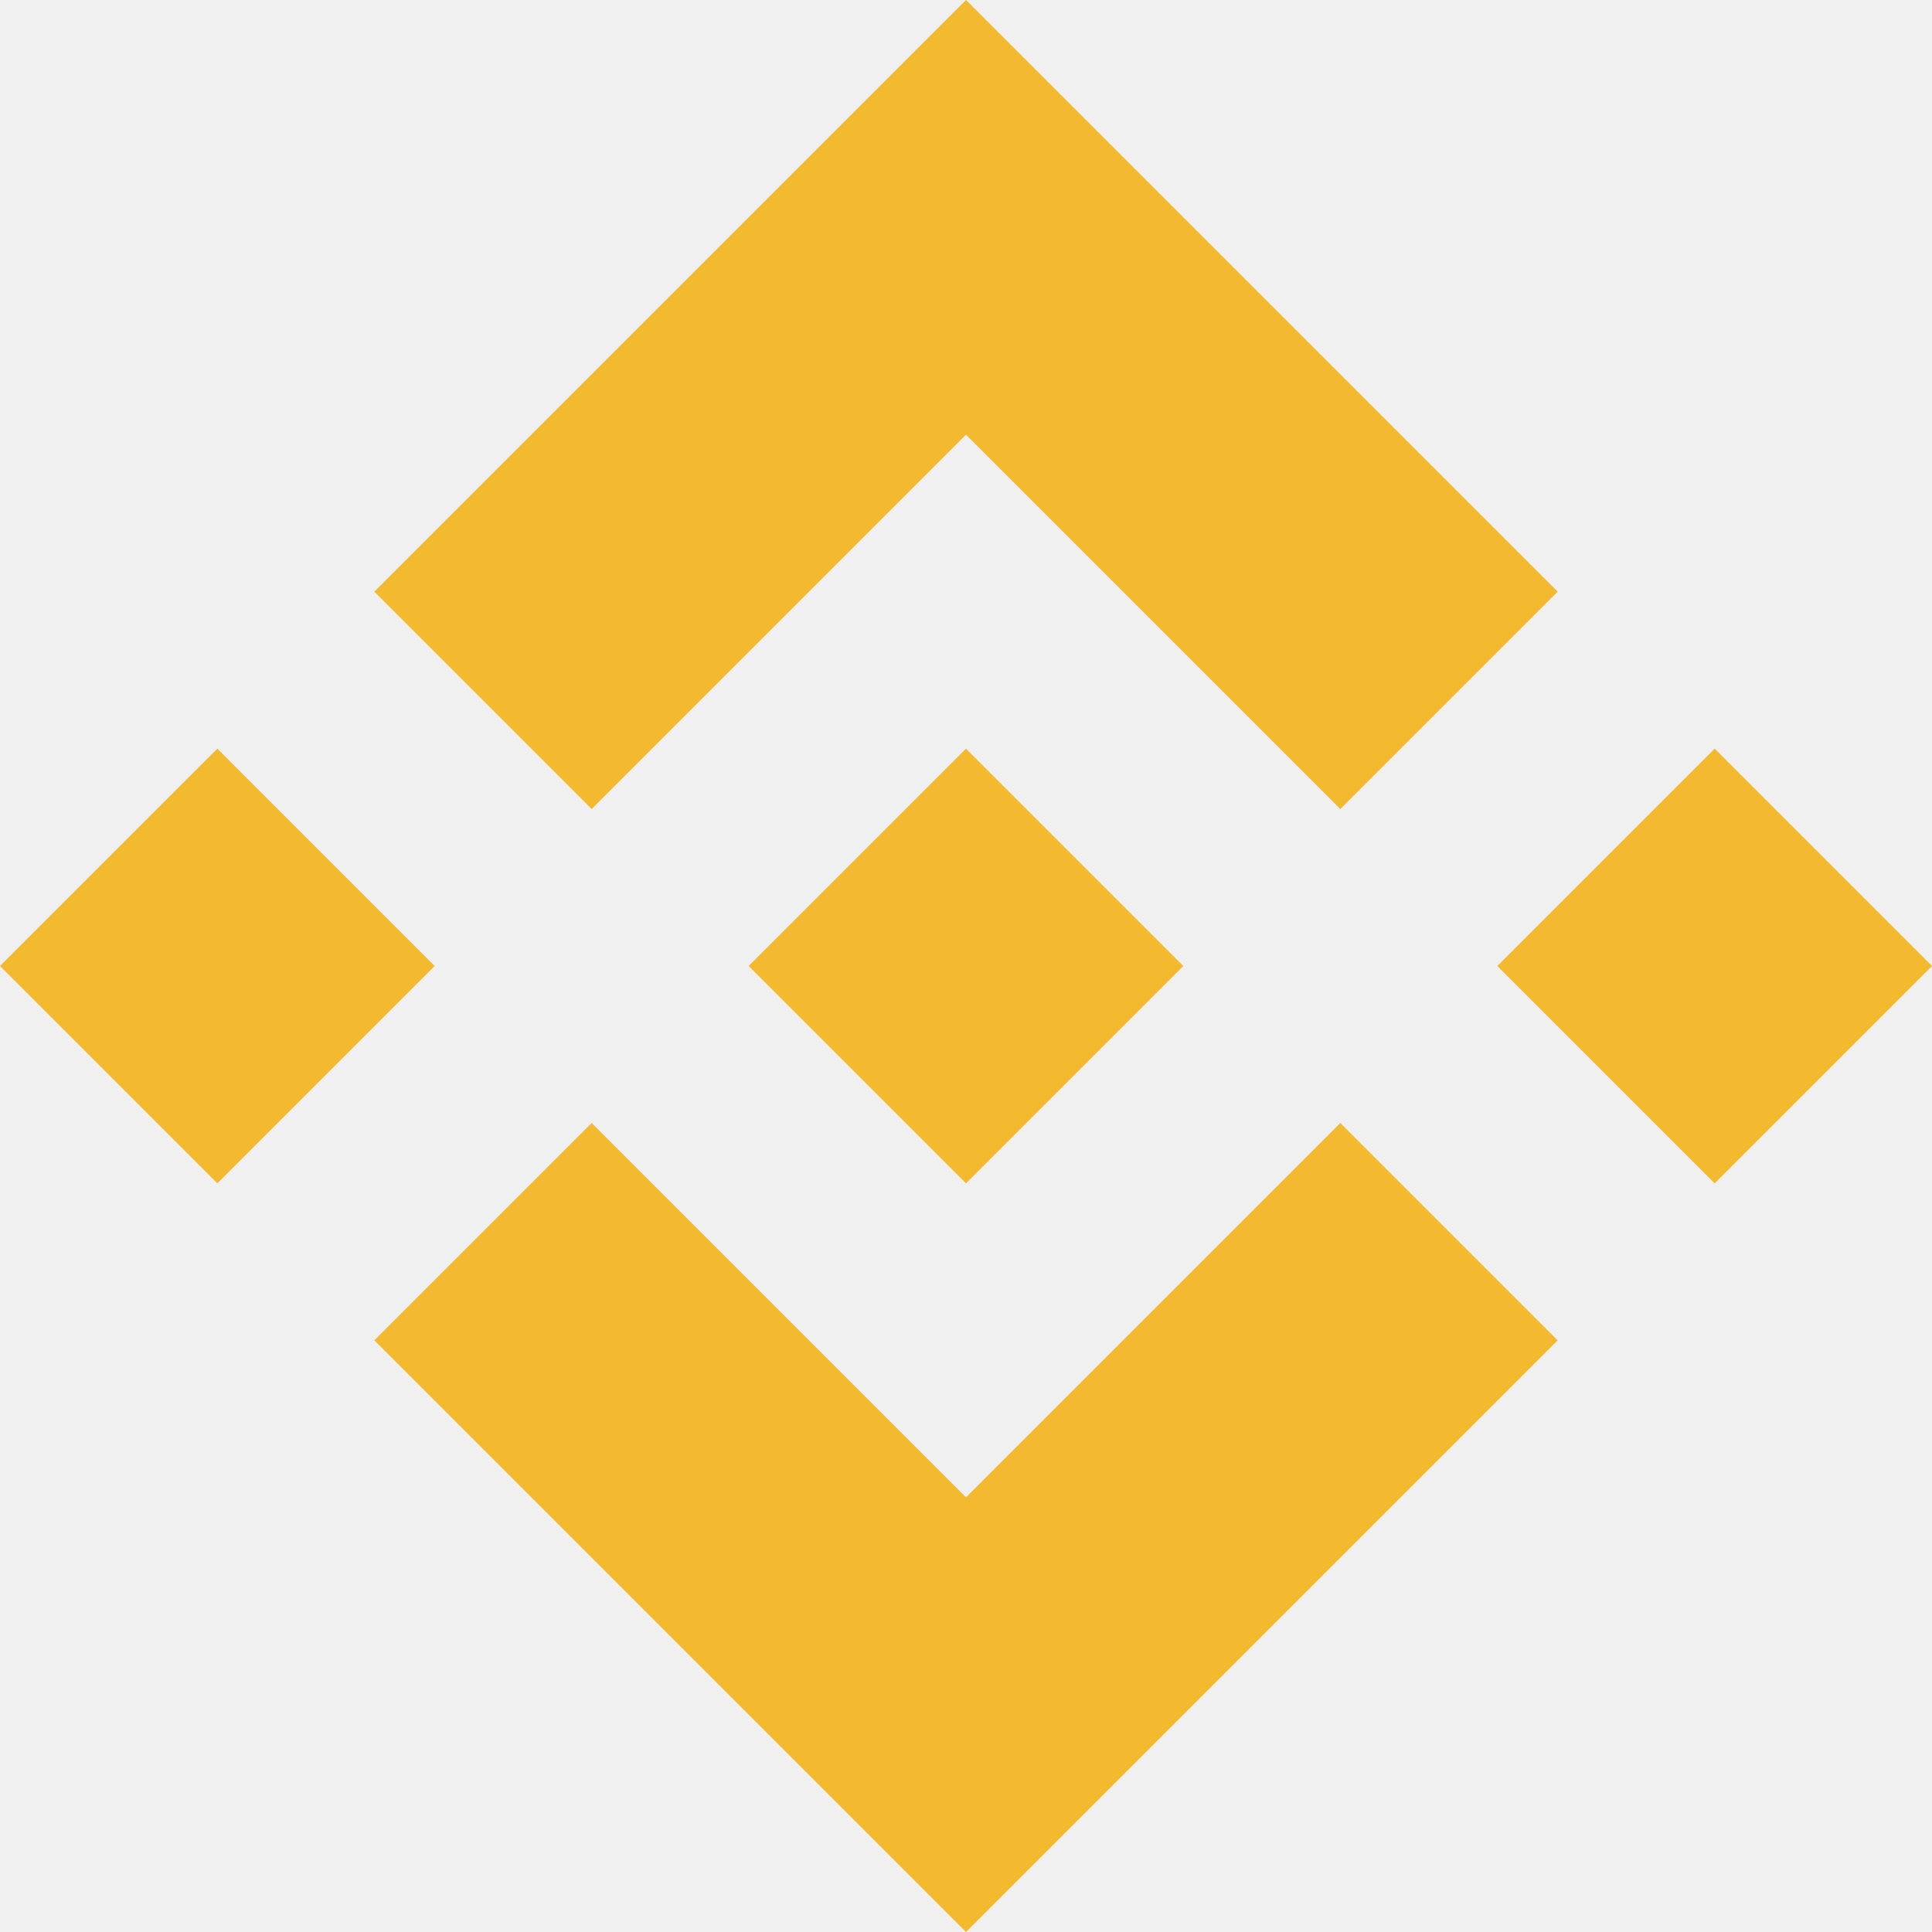
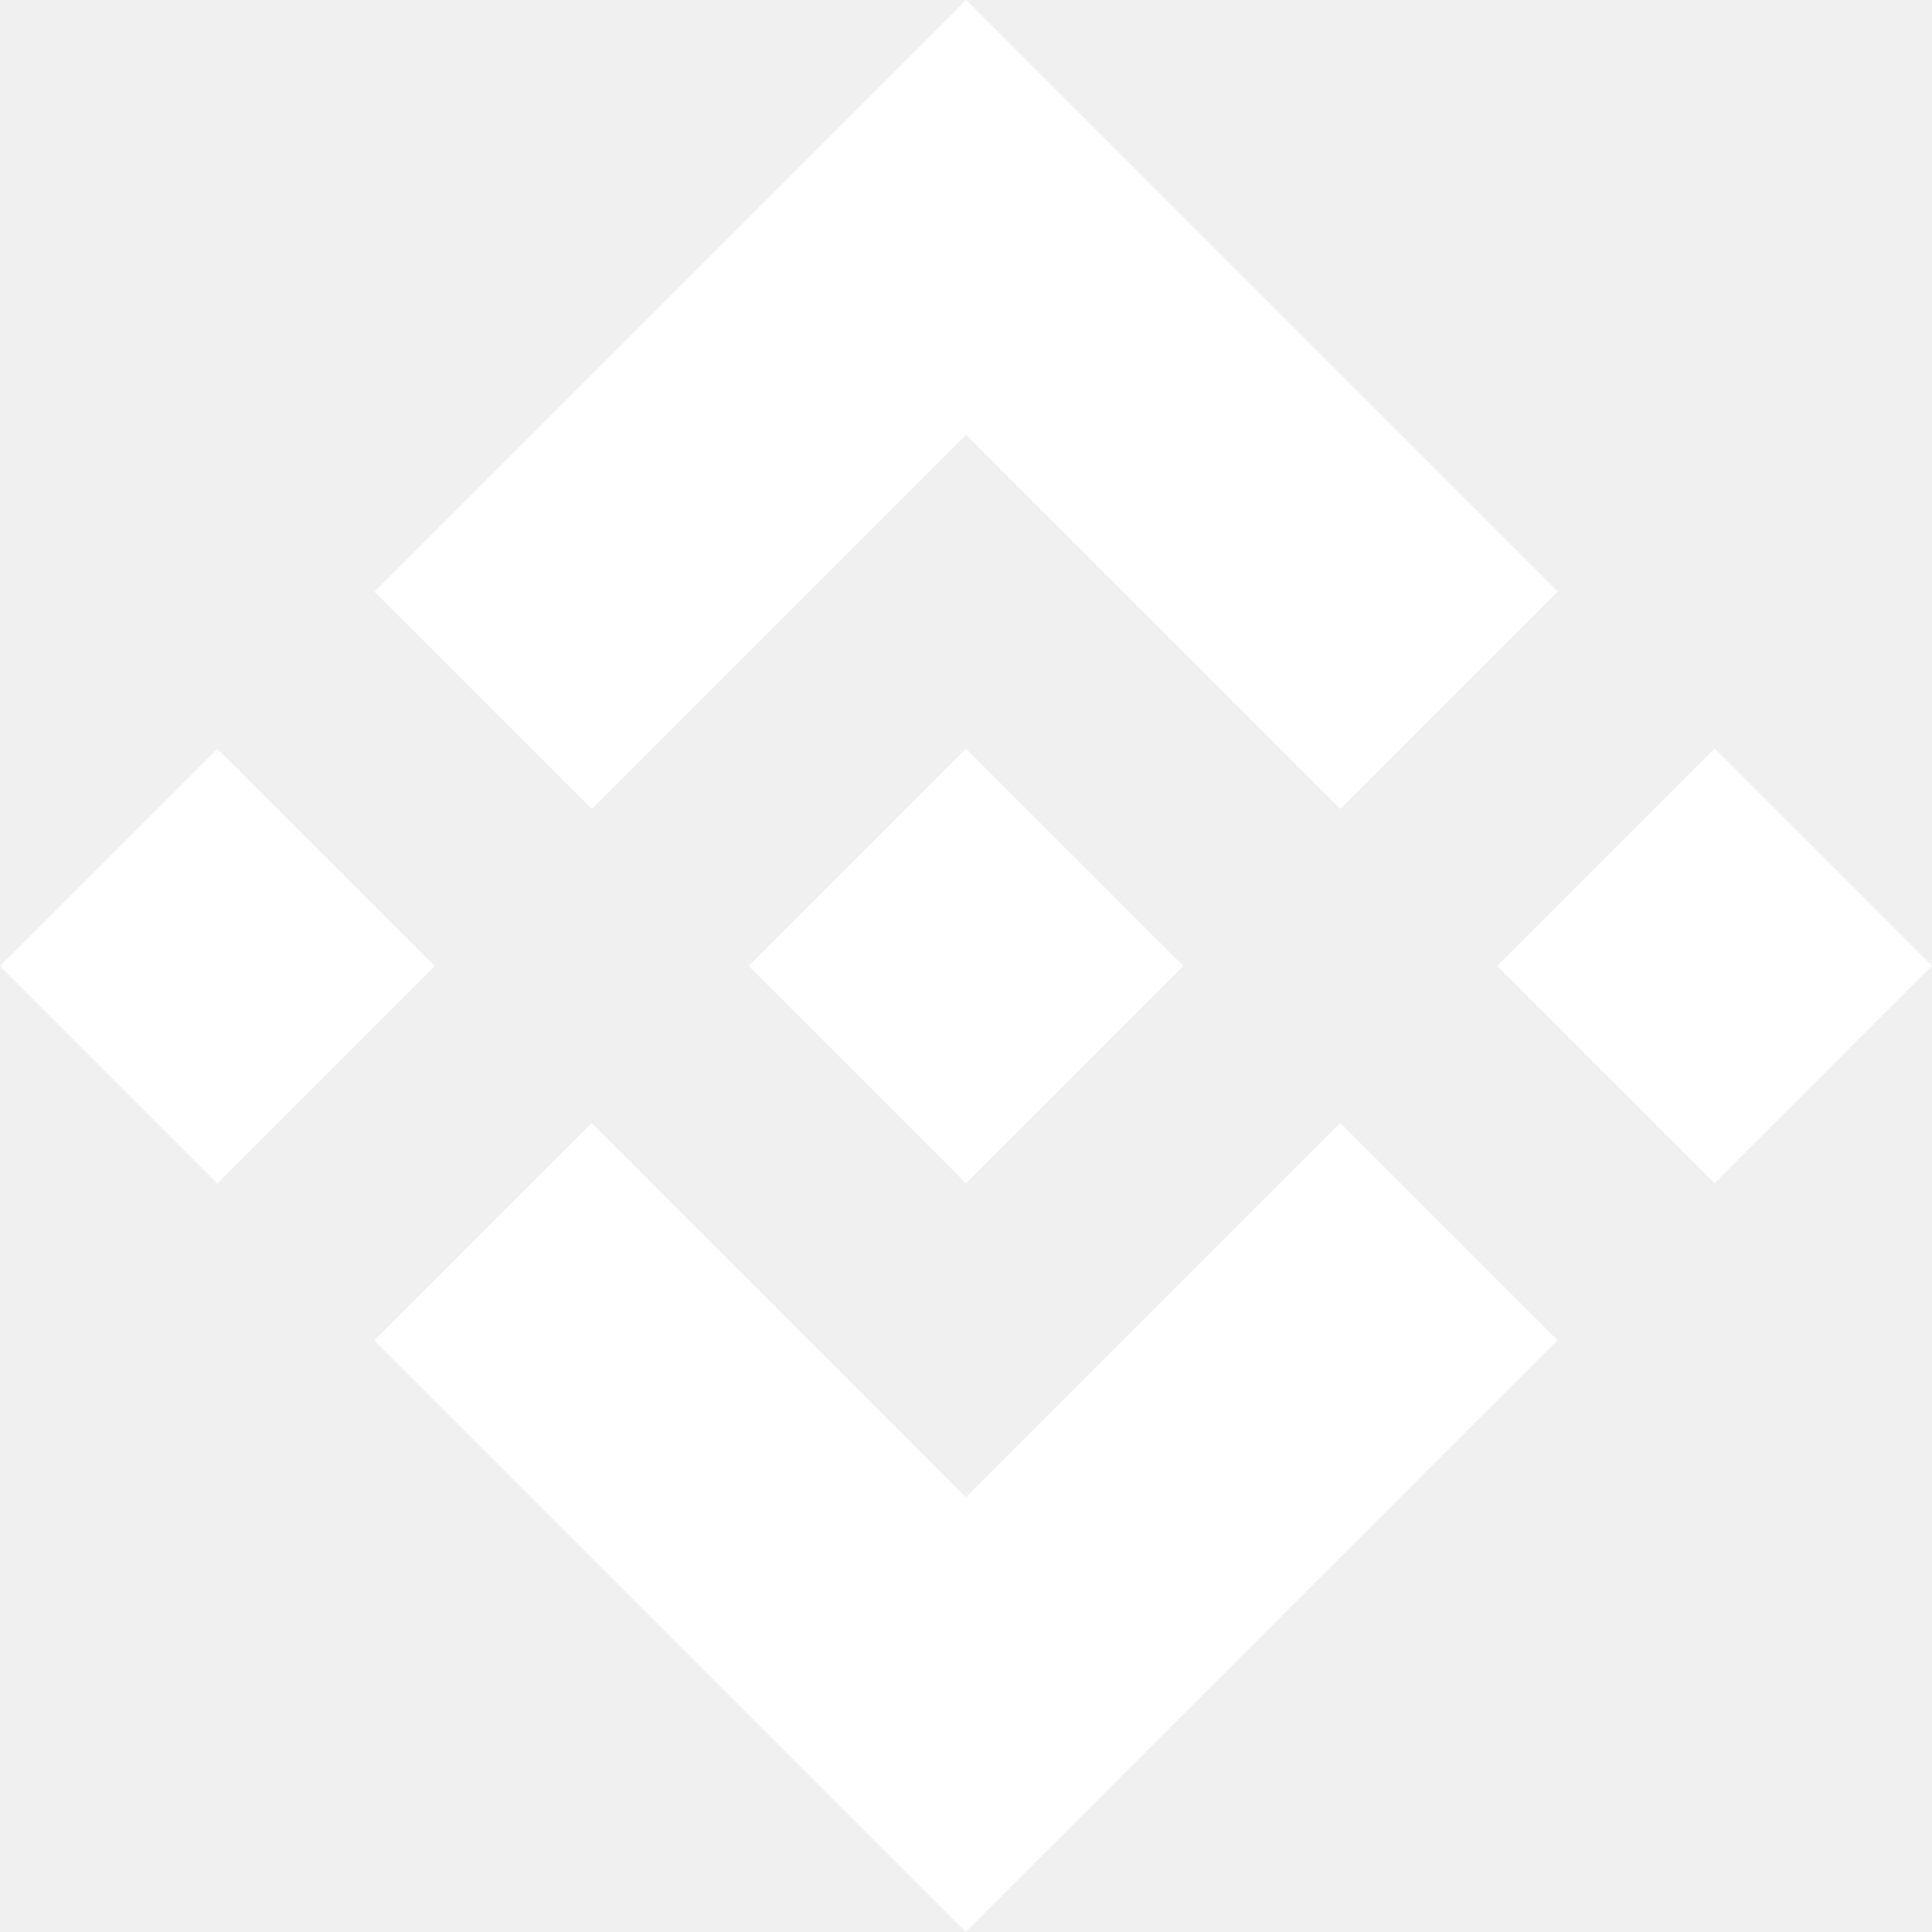
<svg xmlns="http://www.w3.org/2000/svg" version="1.1" id="Calque_1" x="0px" y="0px" viewBox="0 0 16 16" style="enable-background:new 0 0 16 16;" xml:space="preserve">
  <style type="text/css">
- 	.st0{fill:#f3ba2f;}
+ 	.st0{fill:#ffffff;}
</style>
  <path class="st0" d="M4.9,6.7L8,3.6l3.1,3.1l1.8-1.8L8,0L3.1,4.9L4.9,6.7z M0,8l1.8-1.8L3.6,8L1.8,9.8L0,8z M4.9,9.3L8,12.4l3.1-3.1  l1.8,1.8L8,16l-4.9-4.9L4.9,9.3z M12.4,8l1.8-1.8L16,8l-1.8,1.8L12.4,8z M9.8,8L8,6.2L6.2,8L8,9.8L9.8,8z" />
</svg>
